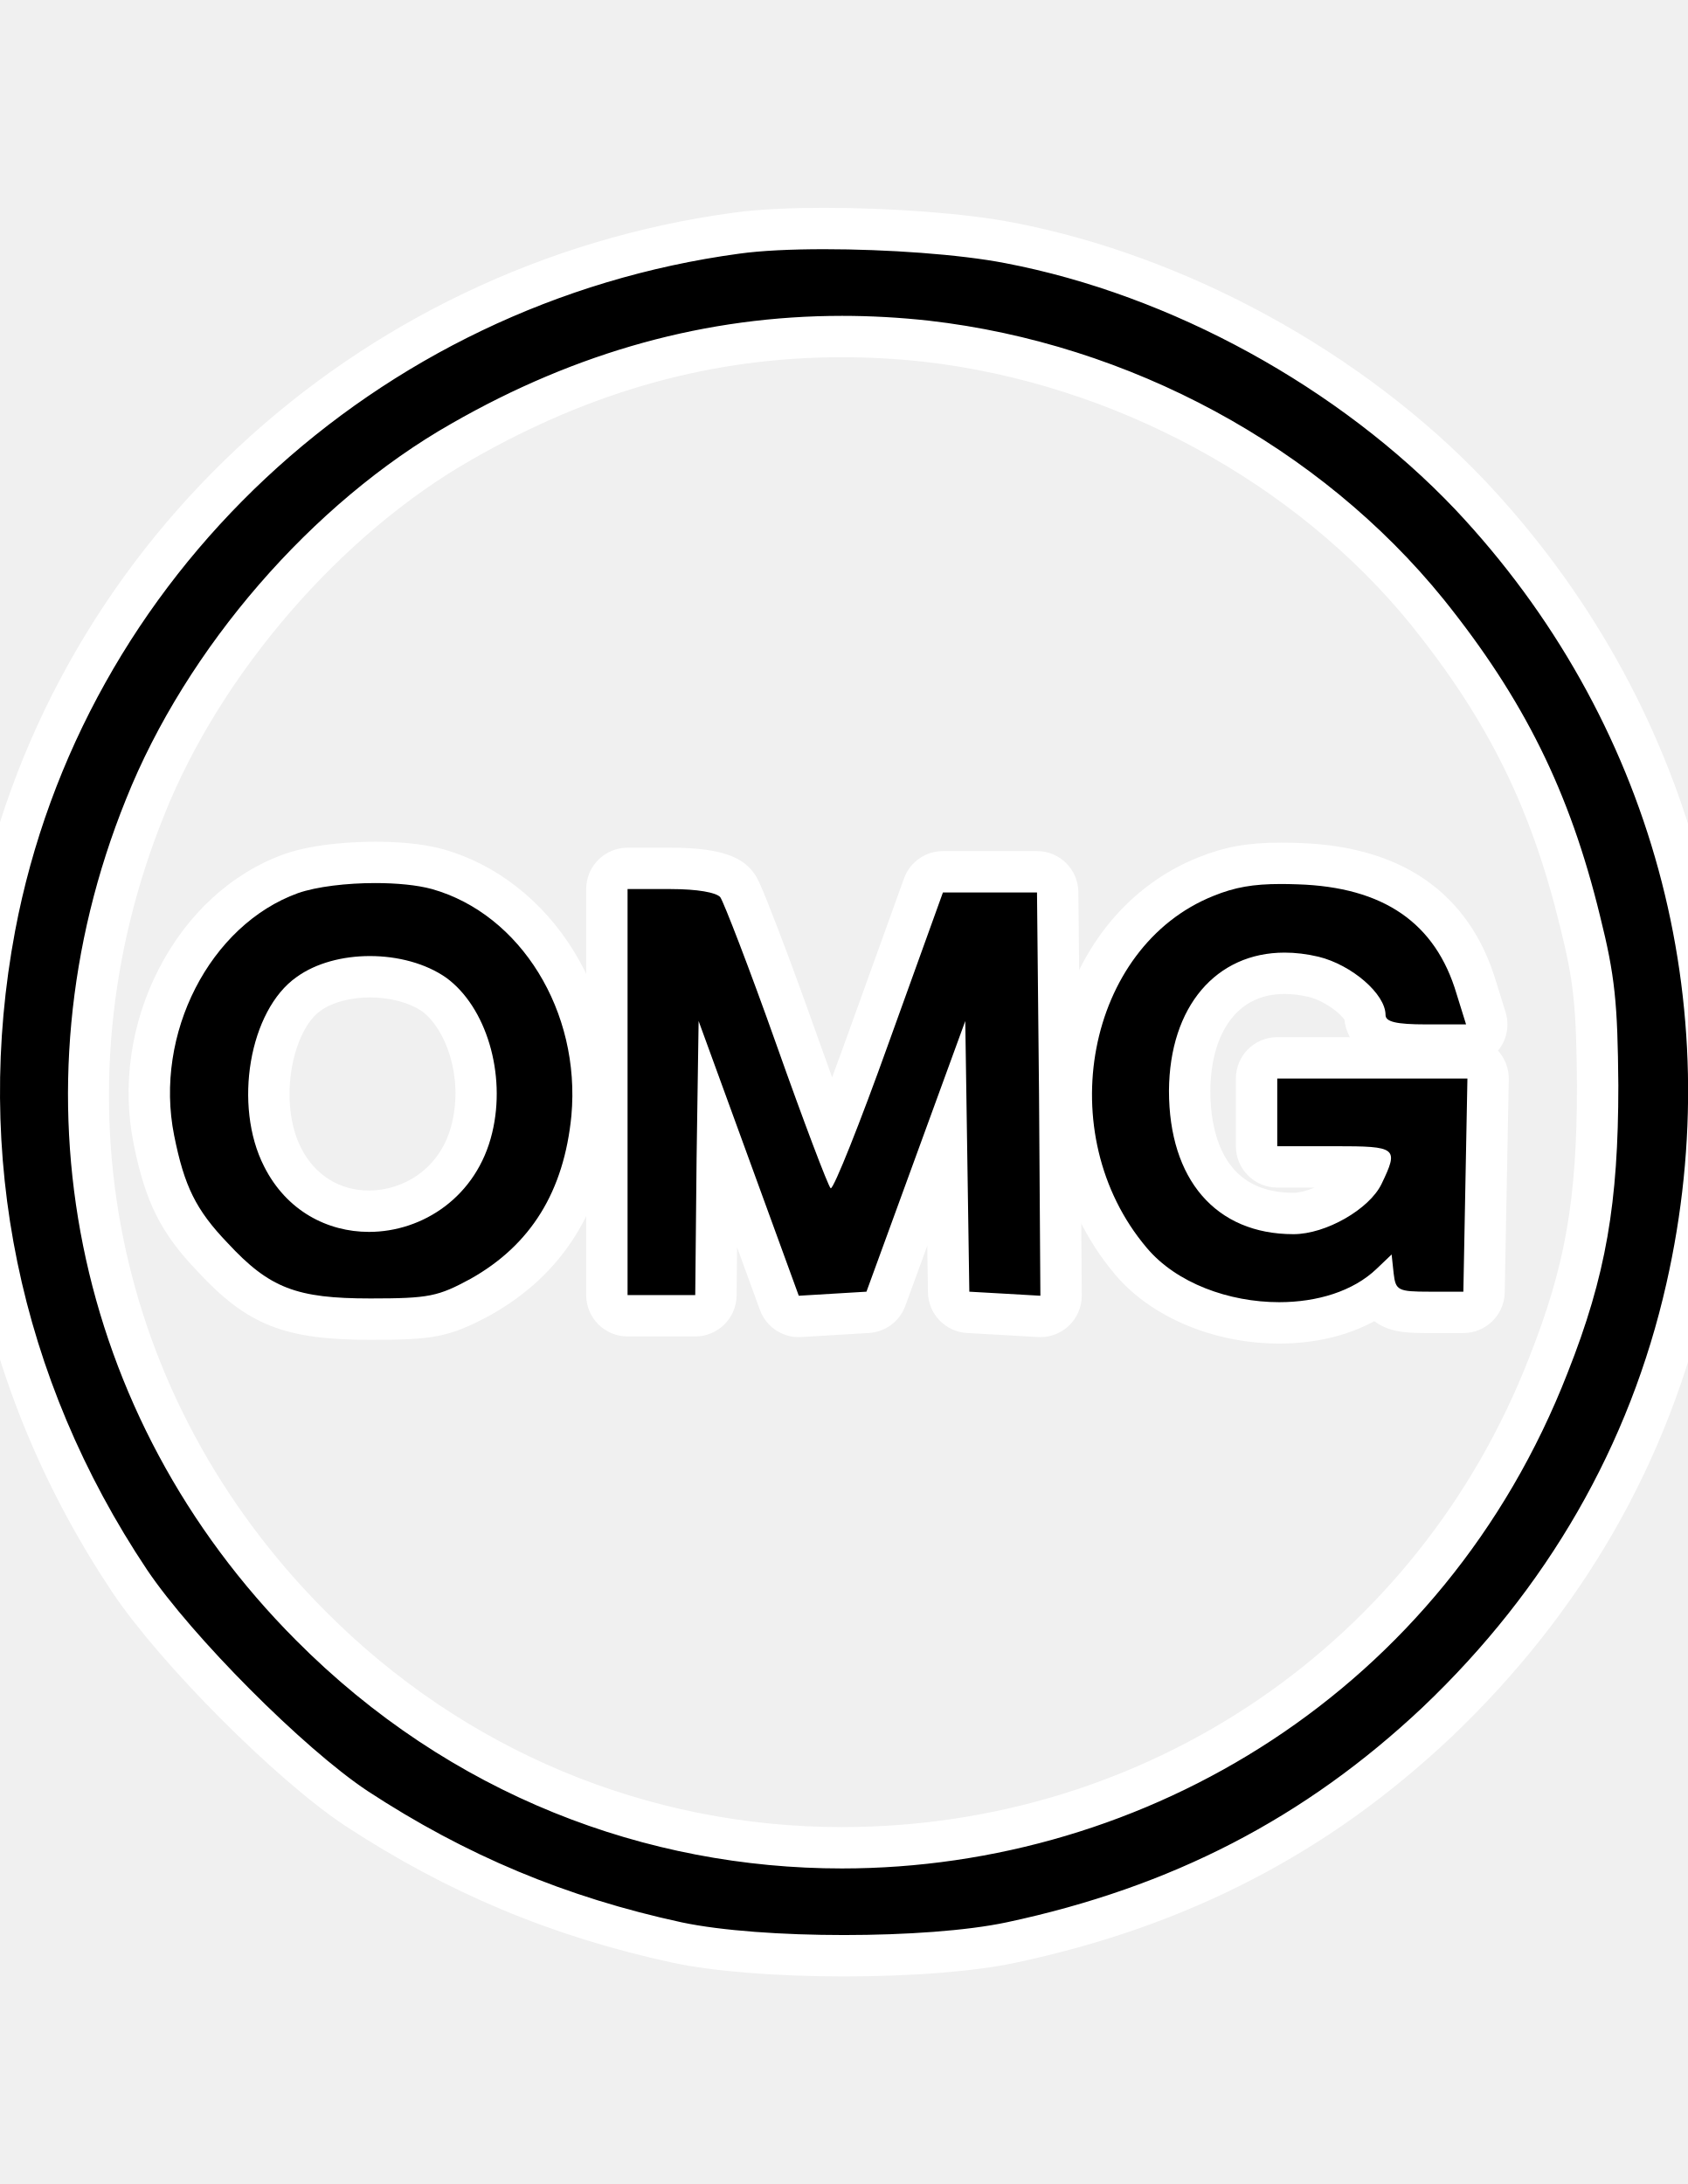
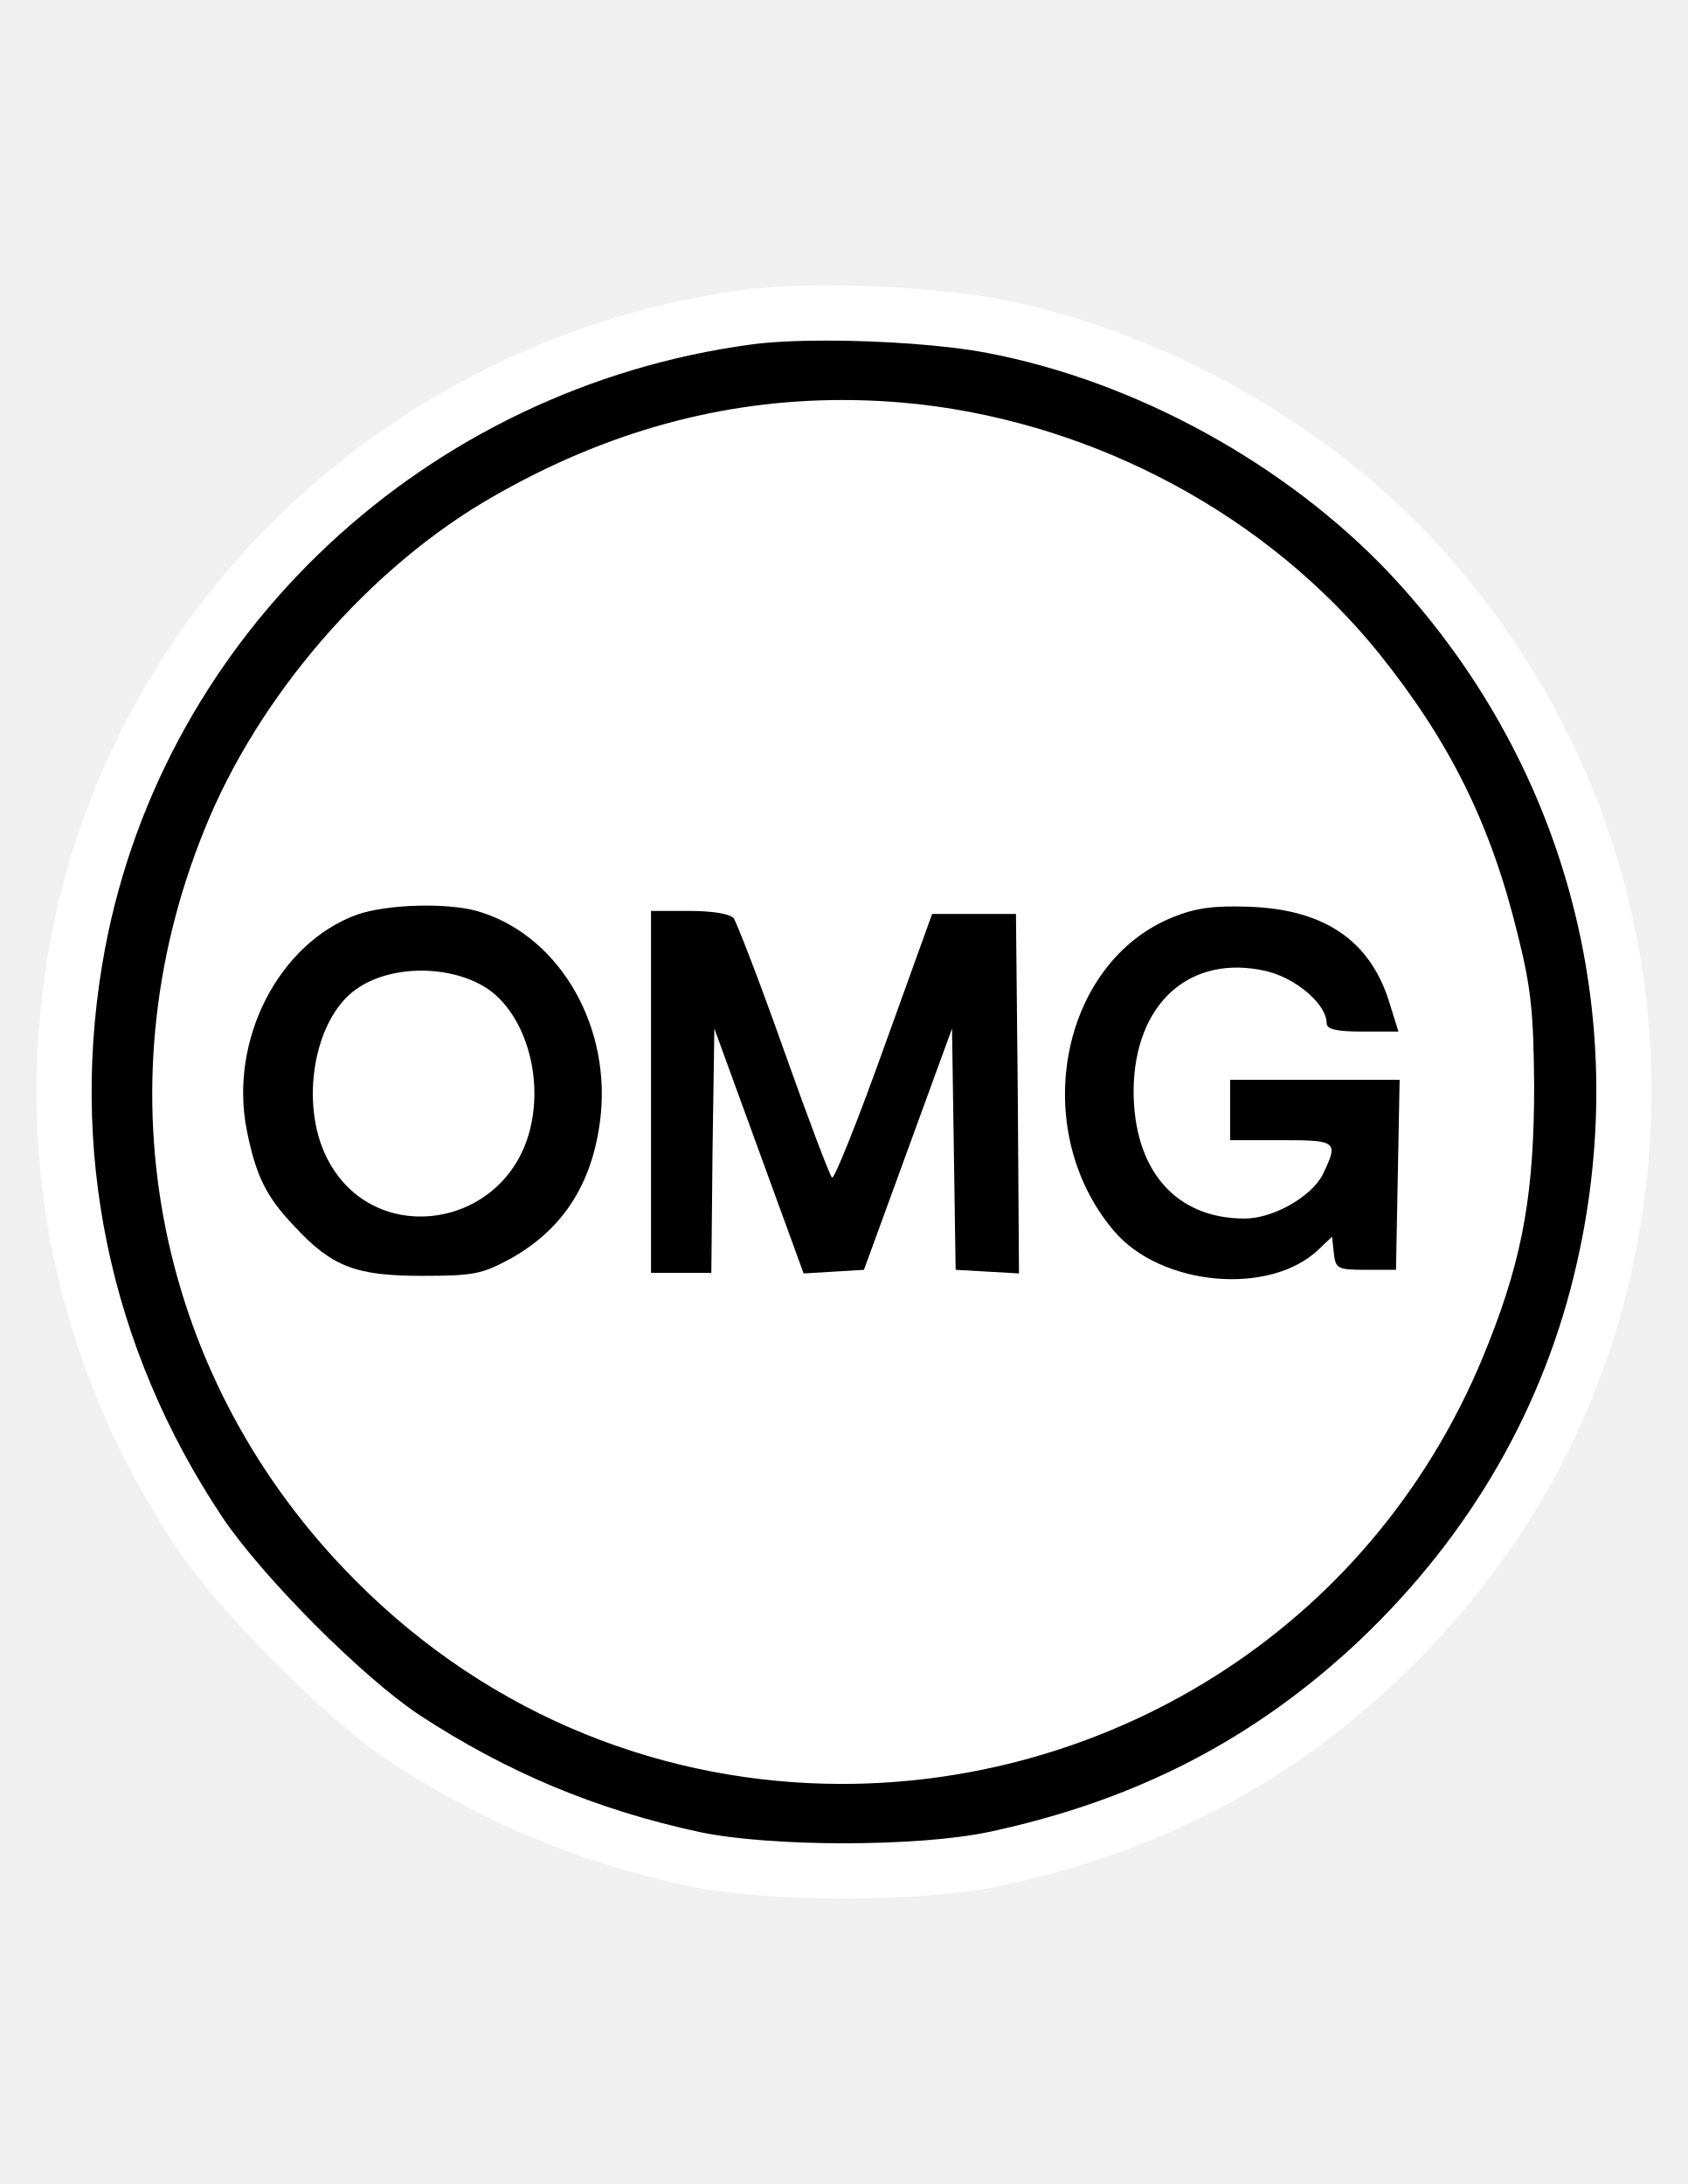
<svg xmlns="http://www.w3.org/2000/svg" version="1.1" id="Layer_1" x="0px" y="0px" width="612px" height="792px" viewBox="0 0 612 792" enable-background="new 0 0 612 792" xml:space="preserve">
+   <path fill="#FFFFFF" d="M272.142,124.955C154.466,140.922,59.757,229.507,38.102,343.903c-13.561,72.179,1.313,144.58,42.653,206.48  c14.436,21.436,50.526,57.744,71.305,71.525c31.716,20.779,64.088,34.34,101.49,42.434c25.811,5.467,79.181,5.467,104.99,0  c53.37-11.375,96.459-33.686,134.519-69.557c40.246-38.277,66.931-84.648,78.742-136.924c20.561-90.555-4.594-182.64-68.243-250.227  c-37.402-39.371-91.647-69.337-145.455-79.618C335.573,123.642,292.485,122.111,272.142,124.955z" />
  <g transform="translate(0,250) scale(0.1,-0.1)">
    <g>
-       <g>
-         <path d="M3060.735-4592.177c-241.255,0-461.582,17.363-604.482,47.637c-429.277,92.891-799.092,247.52-1164.155,486.689     c-238.848,158.398-653.042,573.76-821.069,823.261c-236.201,353.672-398.14,737.725-481.475,1141.738     c-83.247,403.564-86.123,817.558-8.545,1230.478C103.206-216.845,425.247,365.157,912.346,820.816     c486.777,455.366,1094.668,743.628,1757.954,833.623c78.892,11.03,189.121,16.88,318.457,16.88     c244.741,0,507.847-20.381,670.298-51.924c613.847-117.28,1238.945-459.424,1671.914-915.186     c359.063-381.27,620.078-844.175,755.068-1338.916c135.039-494.941,145.176-1026.289,29.307-1536.592     c-136.201-602.813-440.635-1132.373-904.844-1573.877c-439.717-414.443-930.645-668.369-1545.195-799.346     C3522.317-4574.813,3301.994-4592.177,3060.735-4592.177z M3053.347,1279.585c-474.424,0-938.242-128.003-1378.559-380.449     C1188.201,622.774,737.703,102.876,526.819-425.512c-420.137-1039.526-190.42-2177.231,599.38-2969.438     c516.089-519.629,1200.21-805.742,1926.445-805.742c1142.212,0,2147.622,686.641,2561.401,1749.297     c133.828,338.066,178.936,594.268,178.936,1015.688c-2.441,298.193-12.012,387.3-64.014,595.283     c-106.943,439.653-267.002,763.906-552.578,1119.663c-433.223,535.024-1112.715,902.759-1817.441,983.438     C3256.819,1273.882,3153.879,1279.585,3053.347,1279.585z" />
-         <path fill="#FFFFFF" d="M2988.752,1596.319c226.709,0,490.703-18.452,656.006-50.547     c603.662-115.337,1212.226-451.519,1631.836-893.218c714.082-758.252,996.279-1791.338,765.615-2807.251     c-132.51-586.475-431.885-1106.699-883.398-1536.133c-426.982-402.441-910.391-652.734-1509.14-780.342     c-144.785-30.674-366.855-46.006-588.936-46.006s-444.155,15.332-588.936,46.006     c-419.609,90.801-782.783,242.939-1138.603,476.055c-233.115,154.6-638.008,561.943-799.961,802.422     C69.446-2498.241-97.419-1685.995,54.719-876.22C297.659,407.164,1360.188,1400.992,2680.383,1580.123     C2759.348,1591.163,2868.811,1596.319,2988.752,1596.319 M3052.644-4275.692c1099.936,0,2181.518,641.992,2631.294,1797.08     c139.873,353.359,184.043,615.928,184.043,1042.905c-2.451,299.375-12.266,397.534-66.25,613.472     c-110.43,453.975-277.295,787.7-566.855,1148.423c-449.053,554.58-1138.604,927.568-1867.402,1011.001     c-105.596,11.592-210.293,17.397-314.121,17.397c-489.751,0-960.332-129.209-1415.869-390.386     C1131.975,677.09,675.559,149.507,457.161-397.709C27.727-1460.244,265.754-2638.115,1073.088-3447.9     C1632.532-4011.181,2346.286-4275.692,3052.644-4275.692 M2988.752,1746.319c-92.476,0-224.551-3.057-328.813-17.598     c-340.049-46.162-668.872-144.473-977.392-292.207c-301.533-144.39-577.905-333.11-821.44-560.928     C617.424,647.627,412.107,385.665,250.857,96.963C85.662-198.808-29.919-516.85-92.664-848.32     c-79.429-422.764-76.465-846.513,8.76-1259.687c85.298-413.516,250.967-806.484,492.397-1167.998     c0.112-0.156,0.215-0.322,0.327-0.479c175.405-260.459,592.207-678.33,841.47-843.642c0.234-0.156,0.469-0.303,0.703-0.459     c373.003-244.375,750.845-402.363,1189.082-497.197c0.21-0.039,0.42-0.088,0.635-0.137     c147.788-31.309,373.779-49.258,620.024-49.258c246.25,0,472.236,17.949,620.02,49.268     c315.488,67.236,595.693,165.557,856.816,300.615c261.377,135.195,498.242,304.414,724.121,517.305     c0.166,0.156,0.332,0.313,0.498,0.469c235.234,223.73,433.057,473.74,587.969,743.076     c155.283,269.971,269.121,562.236,338.359,868.691c59.707,262.959,87.227,531.074,81.758,796.733     c-5.4,262.651-43.047,523.755-111.885,776.055c-68.818,252.241-168.984,496.284-297.715,725.347     c-130.146,231.592-289.922,448.604-474.883,645.01c-0.146,0.161-0.303,0.317-0.449,0.474     c-443.369,466.714-1083.535,817.085-1712.431,937.241C3506.594,1725.401,3237.873,1746.319,2988.752,1746.319L2988.752,1746.319z      M3052.644-4125.692c-706.104,0-1371.328,278.252-1873.13,783.496C411.096-2571.445,187.673-1464.799,596.233-453.916     c0.083,0.2,0.161,0.4,0.244,0.605C801.438,60.24,1239.133,565.45,1711.56,833.77c0.176,0.098,0.356,0.2,0.527,0.298     c434.863,249.321,873.589,370.518,1341.26,370.518c97.681,0,197.72-5.537,297.358-16.455     c685.351-78.53,1345.918-435.845,1767.226-955.879c278.125-346.489,434.023-662.29,538.047-1089.941     c0.078-0.308,0.156-0.62,0.234-0.928c50.117-200.479,59.375-286.982,61.768-577.739c-0.049-415.439-42.236-655.4-173.516-987.051     c-0.098-0.254-0.205-0.518-0.303-0.781C5141.682-3457.812,4163.703-4125.692,3052.644-4125.692L3052.644-4125.692z" />
-       </g>
-       <g>
-         <path d="M1343.01-2283.681c-289.17,0-406.987,46.23-572.349,224.785c-123.413,128.77-173.164,228.613-212.817,426.895     c-80.635,403.154,142.363,835.483,497.109,963.73c74.243,25.767,188.223,40.957,305.811,40.957     c87.944,0,167.998-8.677,225.41-24.438c357.212-100.894,597.876-488.247,560.337-901.167     c-29.209-297.431-164.976-515.937-403.584-649.99c-0.337-0.186-0.674-0.371-1.016-0.557     C1610.422-2274.687,1565.686-2283.681,1343.01-2283.681z M1341.306-1042.001c-86.685,0-167.52-22.534-221.777-61.831     c-0.322-0.234-0.649-0.464-0.977-0.693c-141.86-99.302-190.181-403.354-94.014-591.518     c62.856-124.883,176.987-196.27,313.34-196.27c150.283,0,324.165,93.447,373.872,302.207     c44.077,182.602-16.333,394.697-137.49,483.535C1515.286-1065.527,1430.437-1042.001,1341.306-1042.001z" />
-         <path fill="#FFFFFF" d="M1360.764-702.314c77.319,0,152.007-7.065,205.557-21.763     c321.455-90.796,539.853-444.155,505.498-822.056c-26.992-274.834-147.236-468.691-365.625-591.386     c-117.793-63.799-149.688-71.162-363.184-71.162c-267.471,0-365.625,36.807-517.764,201.221     c-115.332,120.234-157.051,206.123-193.857,390.166c-73.623,368.086,130.049,763.159,449.062,878.491     C1149.241-714.936,1257.366-702.314,1360.764-702.314 M1337.878-1967.314c194.541,0,391.436,127.158,446.831,359.834     c51.533,213.491-22.08,456.426-166.855,561.943c-74.497,52.148-175.996,78.535-276.548,78.535     c-98.174-0.005-195.454-25.166-265.767-76.084c-171.768-120.239-230.664-466.23-117.783-687.09     C1038.996-1891.581,1187.732-1967.314,1337.878-1967.314 M1360.764-552.314c-60.264,0-213.008-4.365-329.482-44.775     c-0.61-0.215-1.221-0.43-1.826-0.649c-190.347-68.813-351.675-216.948-454.263-417.109     c-100.781-196.636-133.061-421.04-90.889-631.87c42.363-211.826,98.735-324.678,231.758-463.604     c180.679-194.951,315.693-248.359,626.948-248.359c222.144,0,284.009,7.695,434.619,89.268c0.684,0.371,1.362,0.742,2.036,1.123     c261.221,146.758,409.741,384.795,441.435,707.5c0.034,0.361,0.068,0.713,0.103,1.074     c19.512,214.663-30.557,431.631-140.981,610.938C1967.033-765,1799.006-633.93,1607.092-579.726     c-0.352,0.103-0.708,0.2-1.064,0.298C1524.387-557.016,1427.59-552.314,1360.764-552.314L1360.764-552.314z M1337.878-1817.314     c-106.982,0-196.694,56.338-246.138,154.57c-0.137,0.283-0.278,0.557-0.42,0.83c-38.833,75.986-51.382,183.545-33.564,287.729     c16.245,94.98,56.021,174.766,103.804,208.213c0.654,0.459,1.309,0.928,1.958,1.396c41.133,29.785,107.598,47.568,177.793,47.573     c72.671,0,143.291-18.892,189.321-50.586c84.229-62.49,149.39-234.326,108.267-404.697     C1598.562-1741.689,1458.674-1817.314,1337.878-1817.314L1337.878-1817.314z" />
-       </g>
-       <g>
-         <path d="M4638.254-2297.206c-216.074,0-422.285,85.996-538.145,224.434c-191.406,226.445-261.328,539.922-186.816,838.261     c65.625,262.754,233.096,465.244,459.473,555.557c85.498,34.663,161.807,48.232,271.787,48.232c19.326,0,39.912-0.4,62.959-1.226     c343.076-10.806,560.449-162.441,645.762-450.708l34.199-109.917c7.09-22.764,2.92-47.544-11.211-66.743     c-14.141-19.199-36.563-30.537-60.4-30.537h-144.785c-62.705,0-103.574,3.096-132.52,10.044     c-83.242,19.976-89.707,81.06-89.707,99.307c-1.436,27.148-83.213,113.071-185.781,138.188     c-35.791,8.452-71.377,12.813-105.166,12.813c-207.363,0-342.52-167.354-344.307-426.353     c0-282.436,137.236-444.712,376.523-444.712c94.639,0,221.953,78.535,251.563,139.404c3.174,6.582,8.184,17.002,13.066,27.705     c-33.35,1.895-79.971,1.895-114.941,1.895h-208.584c-41.426,0-75,33.574-75,75v245.395c0,41.421,33.574,75,75,75h689.541     c20.137,0,39.434-8.101,53.535-22.476s21.836-33.823,21.455-53.955l-14.727-772.969c-0.781-40.859-34.121-73.574-74.99-73.574     h-122.686c-83.34,0-152.822,0-186.113,65.41C4904.426-2260.771,4779.309-2297.206,4638.254-2297.206z" />
-         <path fill="#FFFFFF" d="M4644.553-705.722c18.779,0,38.789-0.41,60.283-1.177c311.65-9.819,500.596-139.873,576.67-397.534     l34.355-110.42h-144.785c-110.42,0-147.227,9.814-147.227,34.351c0,76.069-122.695,181.587-242.939,211.035     c-42.705,10.088-83.799,14.966-123.008,14.966c-246.895,0-417.188-193.774-419.307-500.835     c0-321.46,169.326-520.229,451.523-520.229c117.783,0,274.834,90.801,319.004,181.592     c63.799,132.51,56.436,137.412-169.316,137.412h-208.584v122.695v122.7h343.545h345.996l-7.363-385.259l-7.363-387.715h-122.686     c-115.342,0-122.695,4.902-130.059,66.25l-7.363,68.711l-53.984-51.533c-85.469-82.295-216.758-121.494-353.682-121.494     c-181.523,0-372.939,68.887-480.645,197.568c-348.447,412.256-218.389,1091.982,242.939,1276.02     C4477.15-717.563,4543.254-705.722,4644.553-705.722 M4644.553-555.722c-120.342,0-204.492-15.073-299.98-53.73     c-248.828-99.434-432.539-320.61-504.043-606.885c-37.861-151.611-41.064-312.891-9.248-466.416     c33.769-162.939,106.904-314.531,211.504-438.398c129.775-154.873,357.9-251.055,595.479-251.055     c129.521,0,247.773,28.232,344.619,81.074c7.822-5.762,16.455-11.162,25.977-16.094c48.486-25.098,98.262-26.914,174.492-26.914     h122.686c81.729,0,148.418,65.43,149.971,147.148l7.363,387.715l7.363,385.244c0.732,38.408-13.291,75.557-39.063,103.853     c1.719,2.085,3.379,4.219,4.99,6.401c28.262,38.403,36.592,87.954,22.422,133.486l-34.043,109.434     c-47.891,161.45-134.834,286.484-258.418,371.646c-118.828,81.89-272.48,126.377-456.709,132.227     C4686.086-556.137,4664.699-555.722,4644.553-555.722L4644.553-555.722z M4388.596-1455.888     c0.859,113.667,29.287,206.689,82.217,269.048c46.377,54.634,109.326,82.339,187.09,82.339c27.793,0,57.354-3.633,87.881-10.796     c58.008-14.404,113.398-59.072,128.984-82.285c2.197-20.693,8.457-42.681,19.746-63.584h-263.291c-82.842,0-150-67.158-150-150     v-122.7v-122.695c0-82.842,67.158-150,150-150h135.371c-32.51-13.73-60.117-19.004-76.475-19.004     c-94.502,0-167.861,29.473-218.057,87.598C4417.541-1674.823,4388.684-1577.285,4388.596-1455.888L4388.596-1455.888z" />
-       </g>
-       <g>
-         <path d="M2896.291-2273.866c-31.338,0-59.595,19.57-70.435,49.316l-223.735,613.77l-1.348-91.055l-4.897-495.322     c-0.405-41.133-33.862-74.258-74.995-74.258H2275.49c-41.421,0-75,33.574-75,75v1472.339c0,41.421,33.579,75,75,75h157.051     c188.408,0,223.047-40.43,236.084-55.654c1.431-1.665,2.788-3.398,4.067-5.186c28.652-40.103,175.576-446.807,213.354-553.53     c51.812-146.377,96.582-268.457,129.756-356.308c35.024,88.183,82.148,212.602,136.27,363.901l196.377,544.937     c10.713,29.741,38.936,49.57,70.557,49.57h341.084c41.123,0,74.58-33.12,75-74.243l7.363-731.265l4.912-731.504     c0.137-20.732-8.31-40.596-23.33-54.873c-13.984-13.281-32.49-20.635-51.67-20.635c-1.436,0-2.871,0.039-4.316,0.127     l-127.607,7.363l-129.98,7.354c-39.277,2.227-70.166,34.424-70.752,73.76l-8.623,575.205l-218.926-599.795     c-10.234-28.057-36.143-47.363-65.957-49.15l-245.391-14.727C2899.304-2273.827,2897.79-2273.866,2896.291-2273.866z" />
-         <path fill="#FFFFFF" d="M2432.541-724.077c95.703,0,164.414-12.271,179.131-29.448     c12.275-17.178,105.518-257.656,203.672-534.946s186.494-510.415,196.309-520.229c0.181-0.303,0.415-0.449,0.708-0.449     c11.406,0,105.034,233.691,210.327,528.037l196.318,544.766h171.768h169.316l7.363-731.26l4.912-731.26l-127.607,7.363     l-130.059,7.363l-7.354,490.781l-7.363,490.771l-179.141-490.771l-179.131-490.781l-122.695-7.363l-122.695-7.363     l-181.582,498.145l-181.592,498.135l-7.363-498.135l-4.902-495.693h-122.695H2275.49v736.172v736.167H2432.541 M2432.541-574.077     H2275.49c-82.842,0-150-67.158-150-150v-736.167v-736.172c0-82.842,67.158-150,150-150h122.695h122.695     c82.266,0,149.18,66.26,149.995,148.516l1.729,174.785l82.788-227.119c21.68-59.482,78.198-98.633,140.869-98.633     c3.003,0,6.016,0.088,9.043,0.273L3028-2341.23l122.695,7.363c59.629,3.574,111.445,42.188,131.924,98.301l79.57,217.998     l2.529-168.818c1.172-78.672,62.949-143.066,141.504-147.51l130.059-7.363l127.441-7.354c2.891-0.176,5.771-0.254,8.652-0.254     c38.34,0,75.371,14.697,103.32,41.27c30.049,28.555,46.943,68.281,46.67,109.736l-4.912,731.26c0,0.166-0.01,0.342-0.01,0.508     l-7.363,731.255c-0.83,82.251-67.734,148.491-149.99,148.491h-169.316h-171.768c-63.232,0-119.678-39.658-141.113-99.146     l-196.318-544.766c-22.798-63.73-44.448-122.915-64.463-176.606c-18.745,51.641-39.004,108.096-60.366,168.447     c-45.591,128.799-93.662,259.702-135.361,368.599c-66.67,174.116-76.401,187.734-87.671,203.506     c-2.559,3.579-5.269,7.041-8.13,10.381C2690.906-615.458,2628.972-574.077,2432.541-574.077L2432.541-574.077z" />
-       </g>
+       <path d="M3060.456-4284.423c-217.251,0-416.147,15.732-545.679,43.174c-386.895,83.73-720.083,223.037-1048.979,438.525    c-215.771,143.086-589.595,517.92-741.196,743.027c-212.993,318.926-358.984,665.195-434.136,1029.512    c-75.078,363.965-77.676,737.3-7.729,1109.614C392.986-338.168,683.474,186.846,1122.825,597.842    c438.94,410.615,987.08,670.547,1585.151,751.694c90.679,12.676,206.885,15.352,288.34,15.352    c220.083,0,457.075-18.408,603.774-46.89c553.613-105.776,1117.461-414.385,1507.988-825.469    c323.857-343.896,559.229-761.353,680.977-1207.559c121.797-446.396,130.947-925.576,26.475-1385.722    c-122.871-543.799-397.432-1021.445-816.025-1419.56c-396.67-373.877-839.287-602.852-1393.261-720.908    C3476.594-4268.69,3277.707-4284.423,3060.456-4284.423z M3053.874,949.415c-417.026,0-824.907-112.617-1212.309-334.727    C1413.87,371.773,1017.971-85.151,832.615-549.575c-369.482-914.204-167.5-1914.575,526.953-2611.137    c453.794-456.904,1055.239-708.467,1693.672-708.467c1004.35,0,1888.403,603.76,2252.241,1538.135    c119.072,300.811,157.227,517.754,157.227,893.31c-2.139,262.168-10.527,340.43-56.064,522.563    c-94.141,387.002-234.961,672.285-486.24,985.317c-380.732,470.195-978.174,793.462-1597.91,864.409    C3232.815,944.4,3142.278,949.415,3053.874,949.415z" />
+       <path fill="#FFFFFF" d="M2996.316,1264.883c202.075,0,437.368-16.445,584.712-45.054    c538.076-102.808,1080.527-402.466,1454.551-796.177c636.494-675.874,888.037-1596.719,682.432-2502.265    c-118.115-522.754-384.961-986.465-787.422-1369.238c-380.596-358.72-811.484-581.826-1345.185-695.566    c-129.053-27.344-327.002-41.006-524.946-41.006c-197.954,0-395.903,13.662-524.956,41.006    c-374.019,80.938-697.739,216.543-1014.902,424.336c-207.788,137.803-568.691,500.888-713.052,715.244    C394.148-2384.833,245.413-1660.829,381.018-939.033c216.548,1143.955,1163.642,2029.81,2340.405,2189.478    C2791.809,1260.284,2889.402,1264.883,2996.316,1264.883 M3053.24-3969.179c980.434,0,1944.516,572.246,2345.425,1601.845    c124.678,314.971,164.043,549.014,164.043,929.599c-2.178,266.846-10.928,354.346-59.053,546.821    c-98.428,404.653-247.168,702.124-505.264,1023.657c-400.273,494.326-1014.902,826.792-1664.521,901.162    c-94.121,10.332-187.441,15.508-280,15.508c-436.543,0-855.996-115.176-1262.041-347.974    C1341.238,445.523,934.412-24.741,739.739-512.509c-382.778-947.1-170.61-1997.002,549.014-2718.808    C1787.414-3733.407,2423.625-3969.179,3053.24-3969.179 M2996.316,1464.883c-84.541,0-205.571-2.832-302.29-16.323    c-309.849-42.095-609.512-131.699-890.664-266.328c-274.883-131.626-526.831-303.672-748.853-511.362    C832.292,462.989,645.041,224.073,497.971-39.248C347.234-309.13,241.77-599.35,184.509-901.835    c-72.417-385.439-69.697-771.777,8.018-1148.554c77.769-376.992,228.73-735.156,448.701-1064.521    c0.142-0.215,0.288-0.43,0.43-0.645c160.063-237.676,540.674-619.179,768.403-770.205c0.308-0.205,0.62-0.41,0.933-0.615    c339.487-222.422,683.369-366.211,1082.207-452.52c0.283-0.059,0.566-0.117,0.85-0.176    c136.05-28.828,342.495-45.352,566.406-45.352s430.356,16.523,566.401,45.352c287.148,61.191,542.363,150.781,780.439,273.926    c238.535,123.389,454.58,277.695,660.469,471.758c0.215,0.205,0.439,0.41,0.654,0.615    c214.307,203.828,394.6,431.709,535.879,677.334c141.719,246.387,245.605,513.105,308.789,792.744    c54.404,239.59,79.482,483.965,74.492,726.157c-4.922,239.551-39.258,477.695-102.051,707.827    c-62.773,230.078-154.131,452.661-271.533,661.572c-118.643,211.123-264.258,408.921-432.822,587.91    c-0.195,0.21-0.391,0.42-0.596,0.63c-404.277,425.552-987.92,745.059-1561.445,854.766    C3466.701,1445.762,3222.219,1464.883,2996.316,1464.883L2996.316,1464.883z M3053.24-3769.179    c-611.597,0-1187.837,241.074-1622.583,678.799C764.714-2422.421,571.121-1463.457,925.168-587.451    c0.107,0.269,0.215,0.537,0.322,0.806c177.461,444.644,556.289,881.982,965.112,1114.18c0.234,0.132,0.469,0.264,0.703,0.4    c377.309,216.323,757.588,321.479,1162.563,321.479c84.629,0,171.318-4.8,257.695-14.263    c593.994-68.12,1166.328-377.612,1531.142-827.954c241.211-300.581,376.396-574.492,466.611-945.381    c0.107-0.415,0.205-0.83,0.313-1.24c43.506-174.033,50.977-244.175,53.076-499.17c-0.059-360.595-36.543-568.486-150.01-855.127    c-0.127-0.352-0.264-0.693-0.4-1.045C4863.527-3190.439,4016.047-3769.179,3053.24-3769.179L3053.24-3769.179z" />
    </g>
+     <path d="M1295.315-816.542c-284.355-102.803-465.898-454.951-400.278-783.047c32.813-164.053,69.995-240.605,172.798-347.783   c135.61-146.553,223.101-179.355,461.514-179.355c190.303,0,218.73,6.563,323.726,63.428   c194.663,109.365,301.841,282.158,325.903,527.138c30.62,336.846-164.048,651.812-450.581,732.744   C1616.838-772.792,1402.488-779.355,1295.315-816.542z M1774.333-1089.951c129.043-94.053,194.658-310.596,148.726-500.898   c-87.49-367.461-570.879-439.639-737.109-109.365c-100.62,196.865-48.12,505.273,104.985,612.446   C1417.795-995.898,1643.093-998.09,1774.333-1089.951z" />
+     <path d="M4254.719-825.292c-411.211-164.043-527.138-769.922-216.553-1137.392c168.428-201.23,566.514-238.408,743.682-67.803   l48.125,45.928l6.563-61.24c6.563-54.688,13.115-59.053,115.928-59.053h109.355l6.563,345.586l6.563,343.408h-308.408h-306.221   v-109.375v-109.365h185.928c201.221,0,207.783-4.365,150.918-122.48c-39.365-80.928-179.355-161.865-284.346-161.865   c-251.533,0-402.471,177.178-402.471,463.711c2.197,317.158,205.615,498.706,483.398,433.086   c107.178-26.25,216.543-120.303,216.543-188.105c0-21.875,32.813-30.625,131.24-30.625h129.053l-30.625,98.428   c-67.813,229.668-236.23,345.591-514.023,354.346C4403.449-783.73,4335.646-792.48,4254.719-825.292z" />
+     <path d="M2360.52-1459.609V-2115.8h109.365h109.365l4.37,441.846l6.563,444.013l161.86-444.013l161.855-444.023l109.365,6.563   l109.365,6.563l159.668,437.461l159.678,437.451l6.572-437.451l6.553-437.461l115.928-6.563l113.74-6.563l-4.375,651.806   l-6.563,651.816h-150.928h-153.105l-174.99-485.576c-96.23-269.043-181.543-481.211-188.105-470.273   c-8.75,8.75-87.49,216.543-174.98,463.711c-87.49,247.163-170.601,461.514-181.543,476.826   c-13.12,15.313-74.365,26.25-159.668,26.25h-139.99V-1459.609L2360.52-1459.609z" />
  </g>
</svg>
